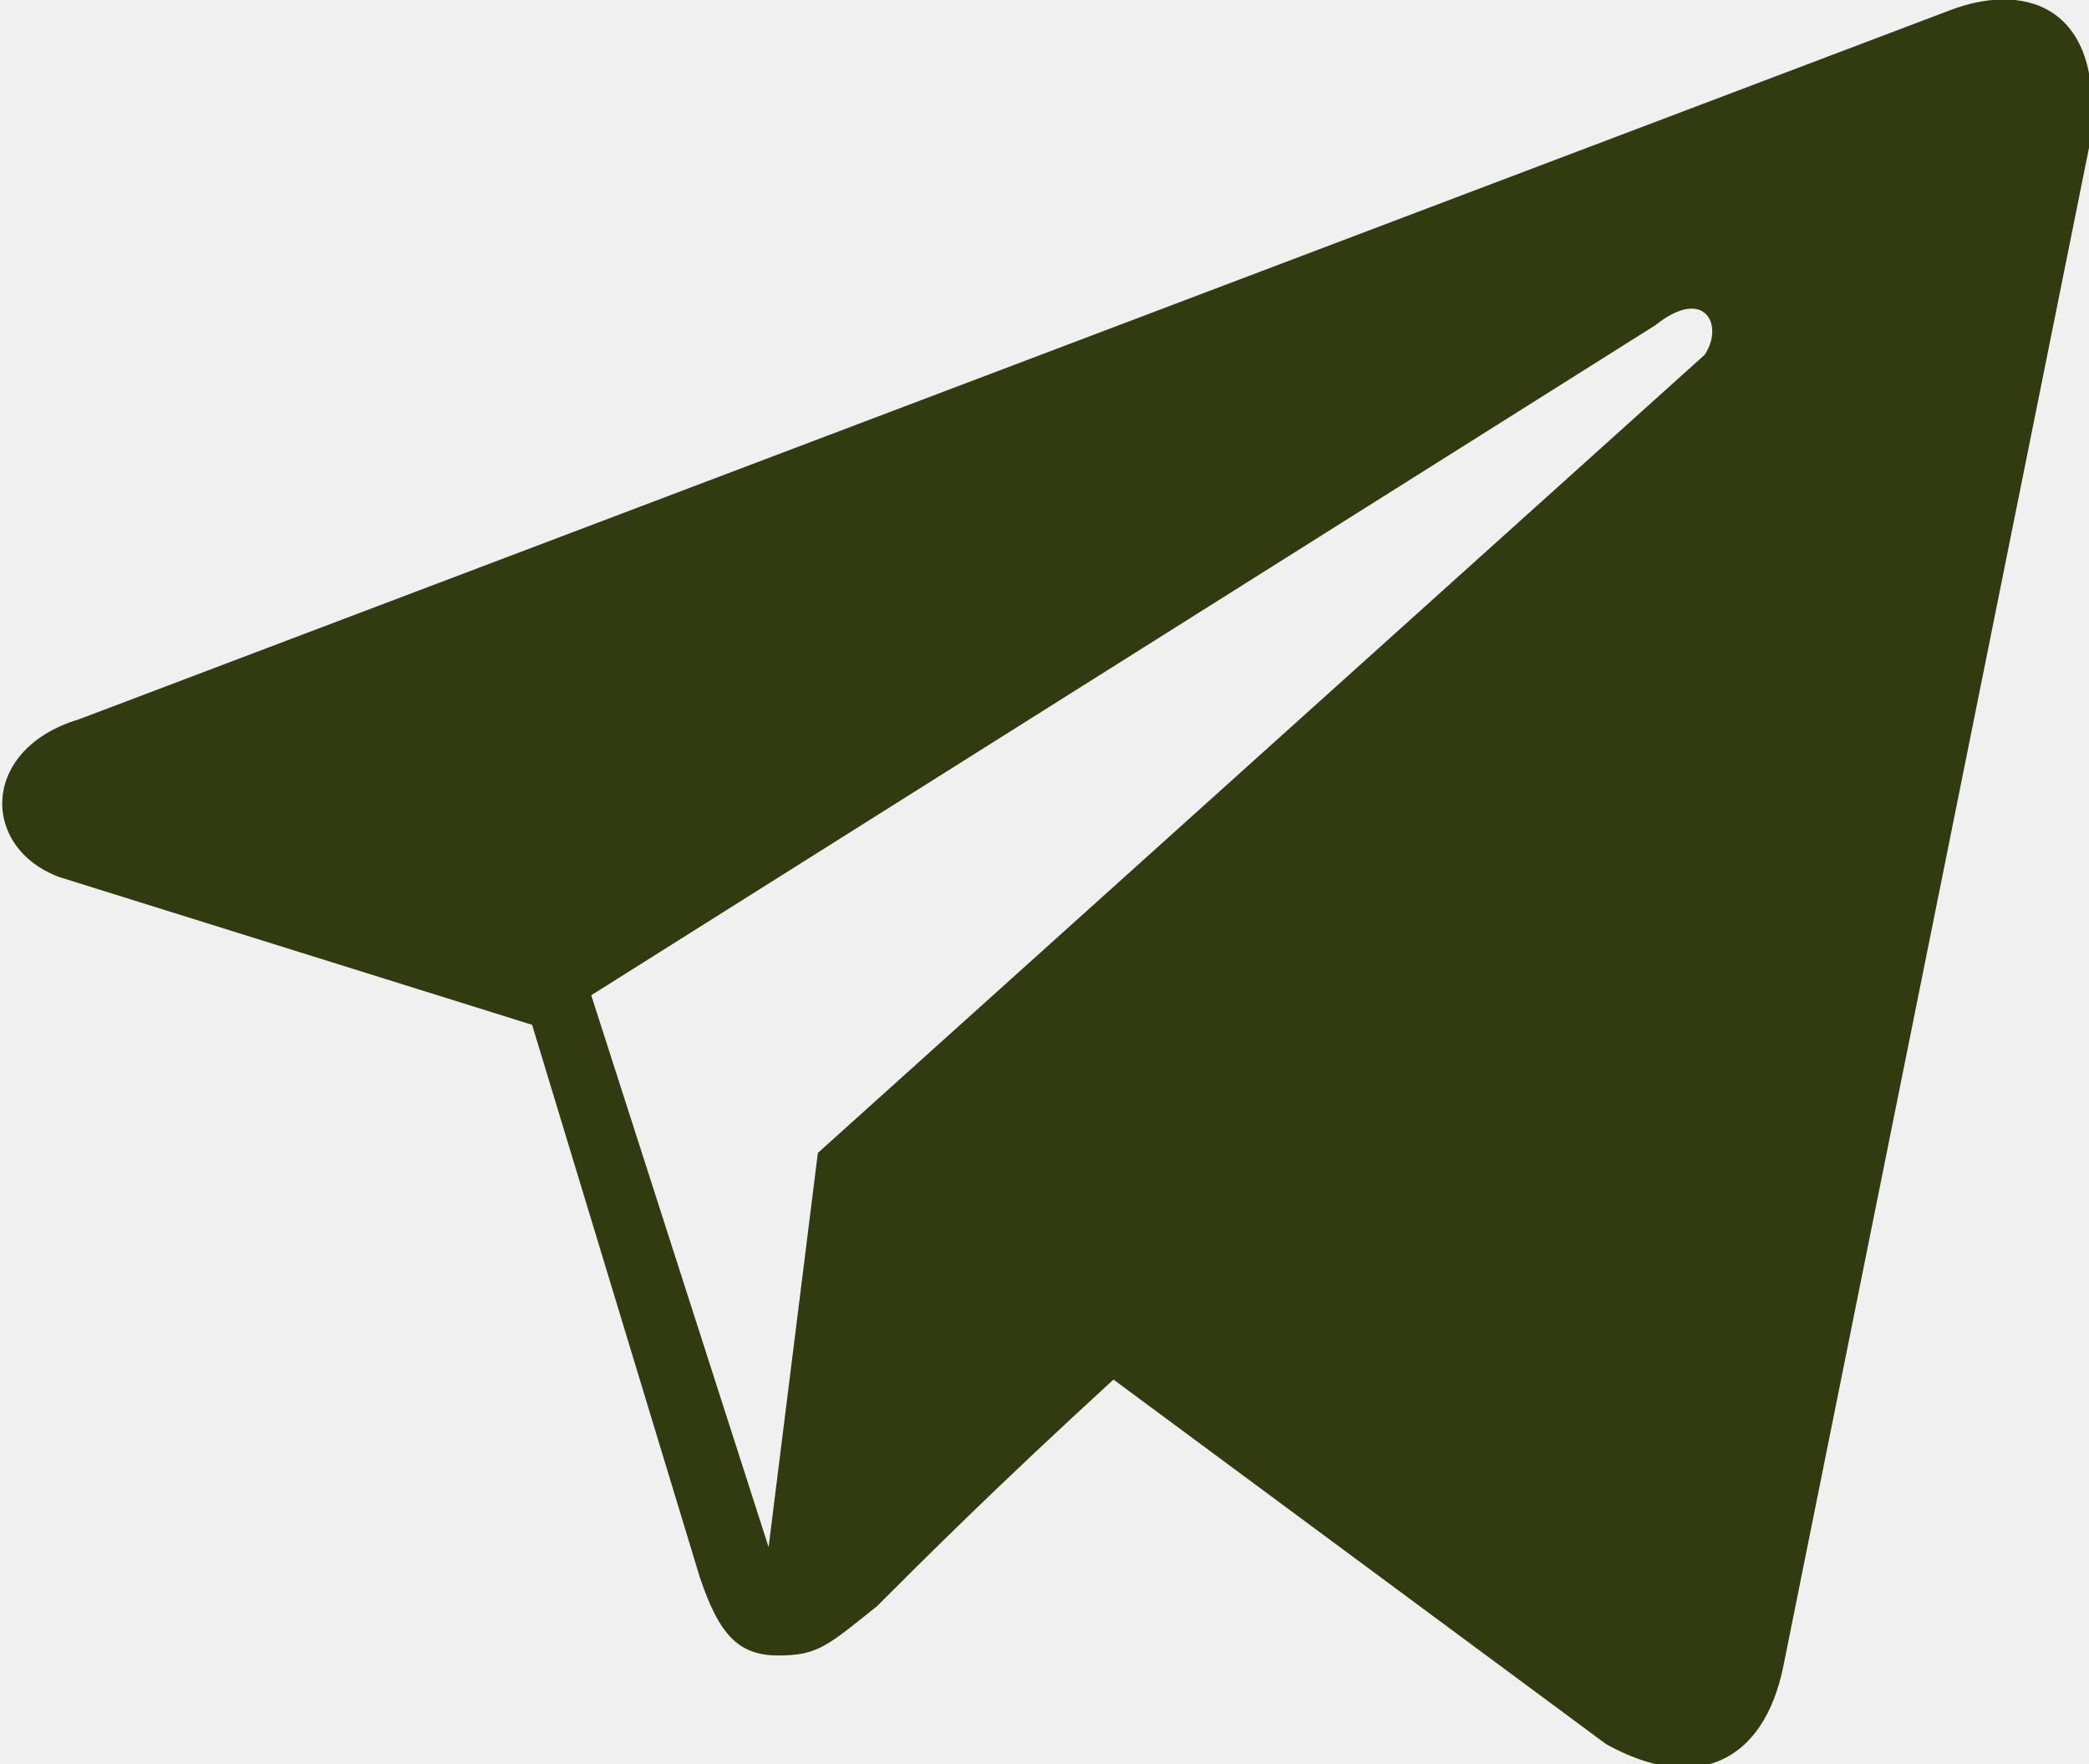
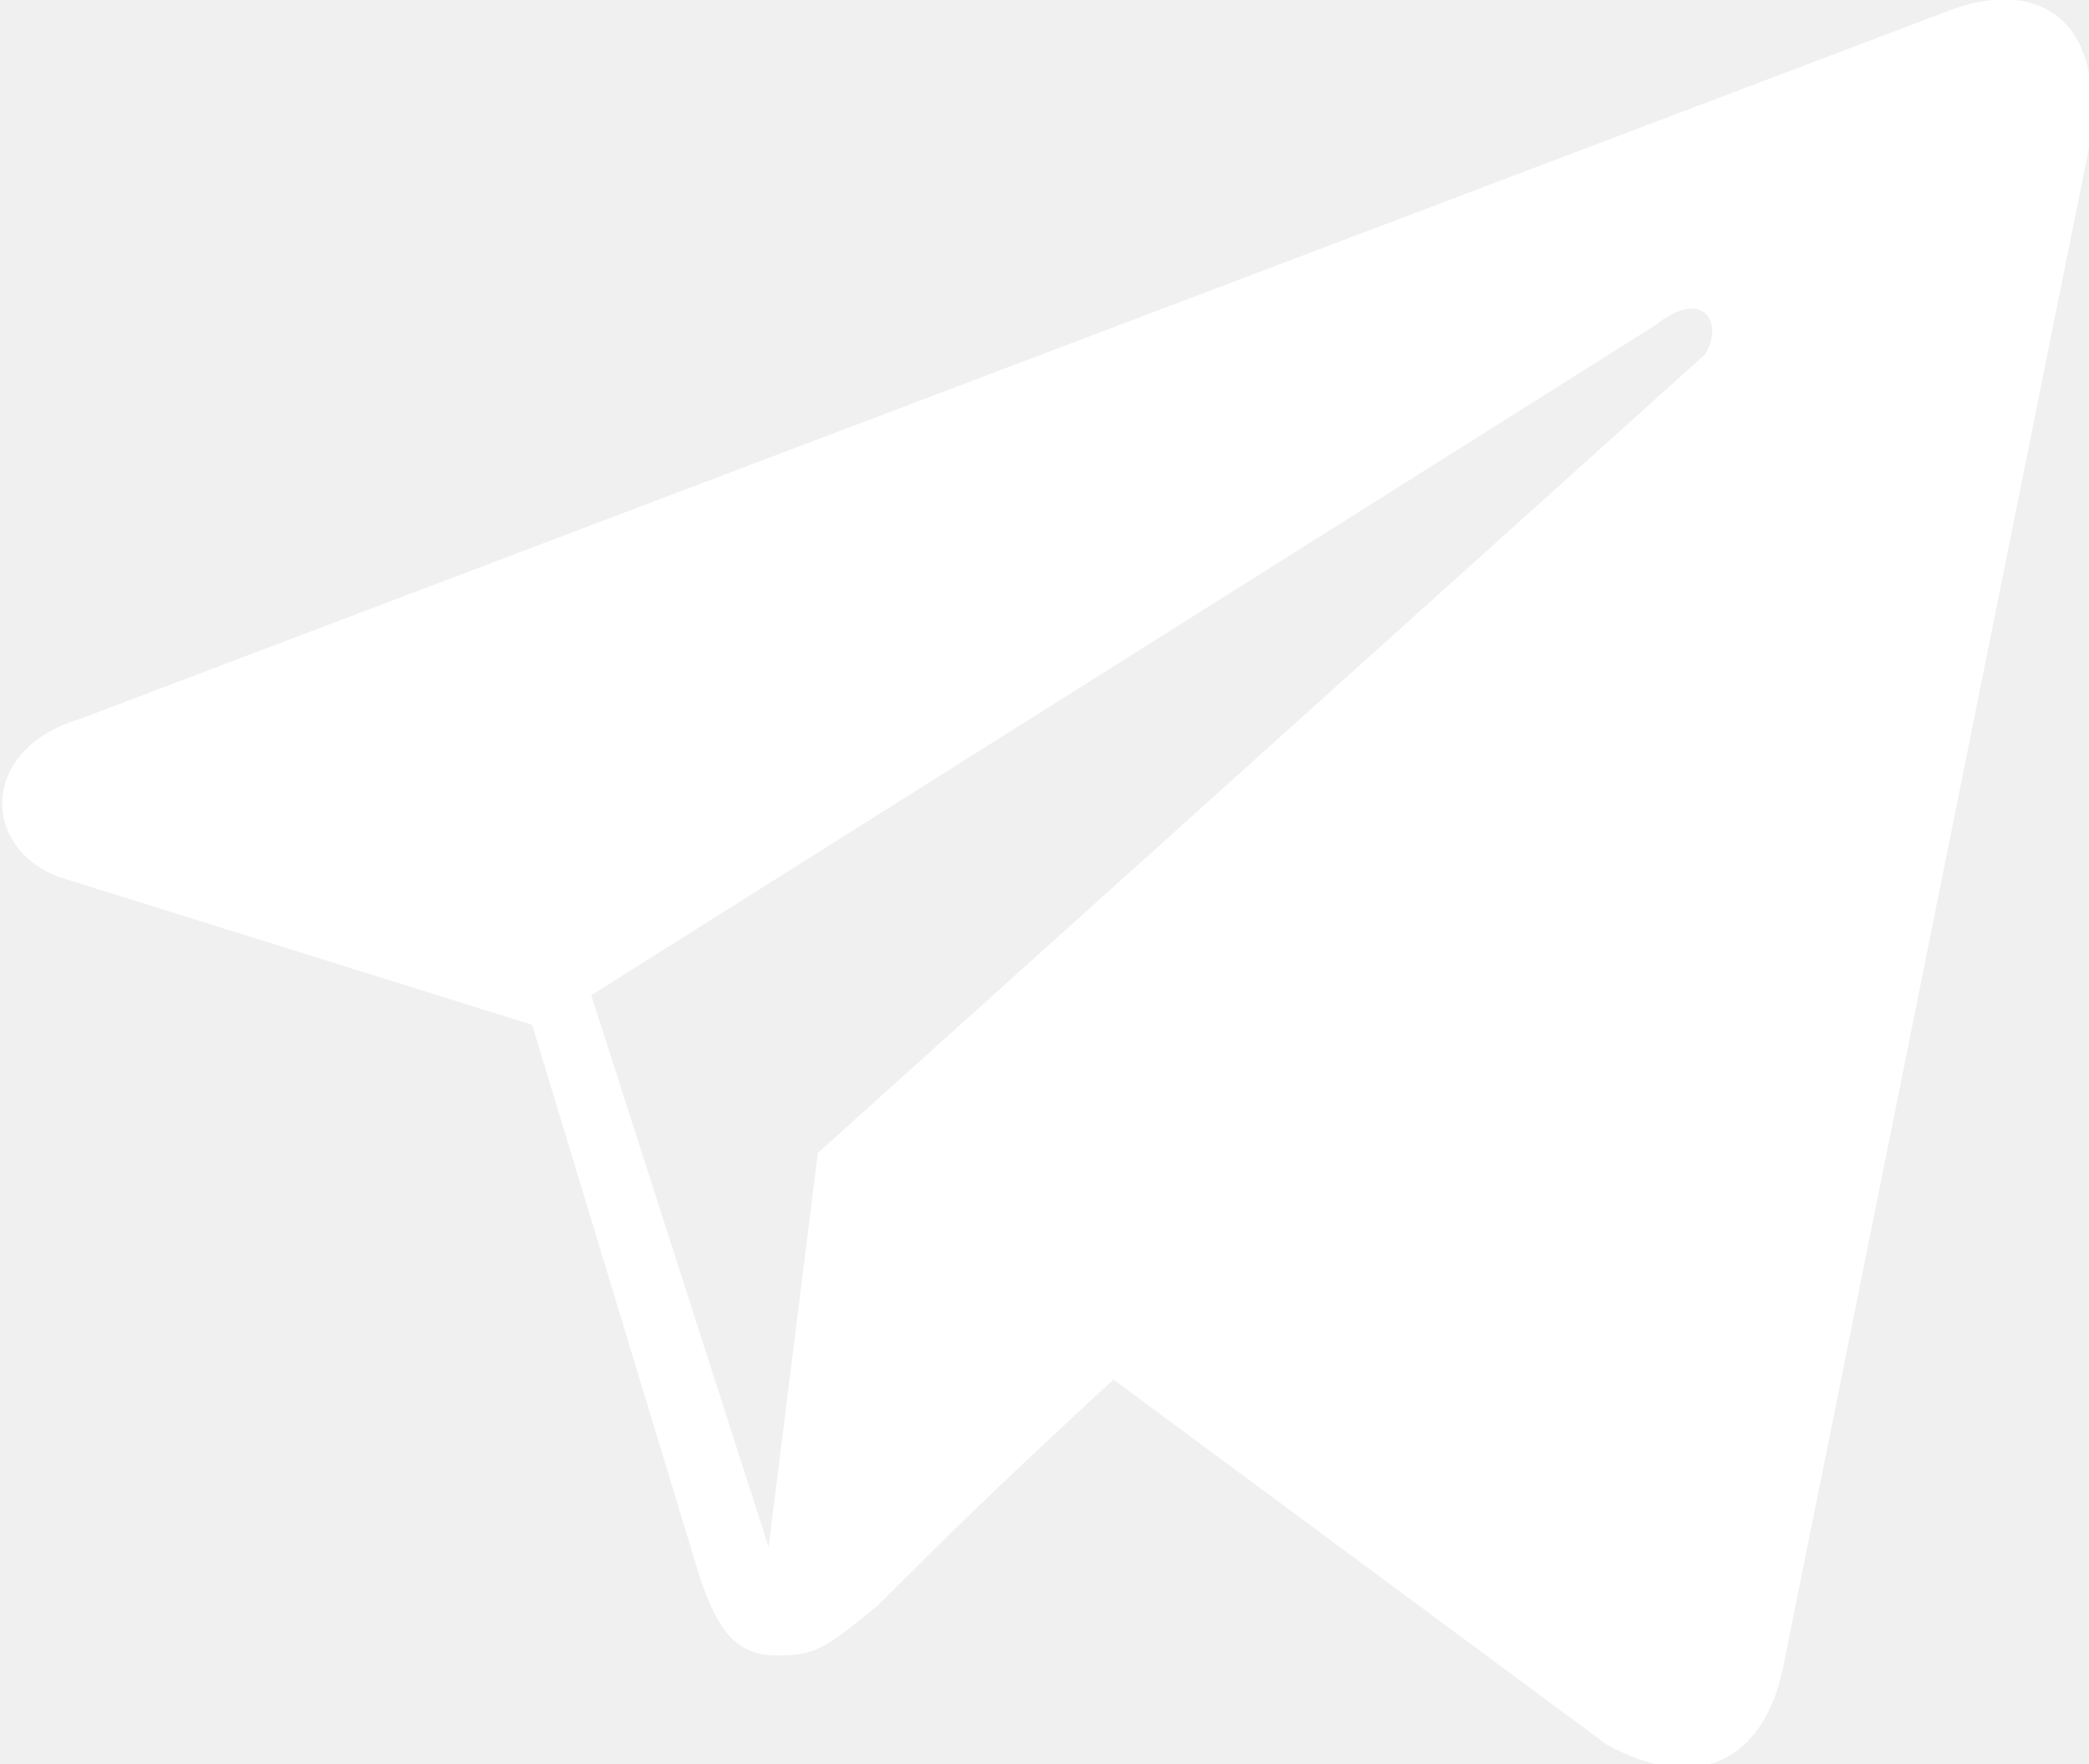
<svg xmlns="http://www.w3.org/2000/svg" version="1.1" id="Слой_1" x="0px" y="0px" viewBox="0 0 21.2 17.9" style="enable-background:new 0 0 21.2 17.9;" xml:space="preserve">
  <style type="text/css">
- 	.st0{fill:#313B0F;}
+ 	.st0{fill:#ffffff;}
</style>
  <path id="telegram_7_" class="st0" d="M19.8,0.1l-19,7.2c-1,0.3-1,1.3-0.2,1.6l4.8,1.5L7.1,16c0.2,0.6,0.4,0.8,0.8,0.8  s0.5-0.1,1-0.5c0.5-0.5,1.2-1.2,2.4-2.3l5,3.7c0.9,0.5,1.6,0.2,1.8-0.8l3.1-15.4C21.4,0.1,20.6-0.2,19.8,0.1z M6,10.1l10.8-6.8  c0.5-0.4,0.7,0,0.5,0.3l-9,8.1l-0.5,4L6,10.1z" />
</svg>
